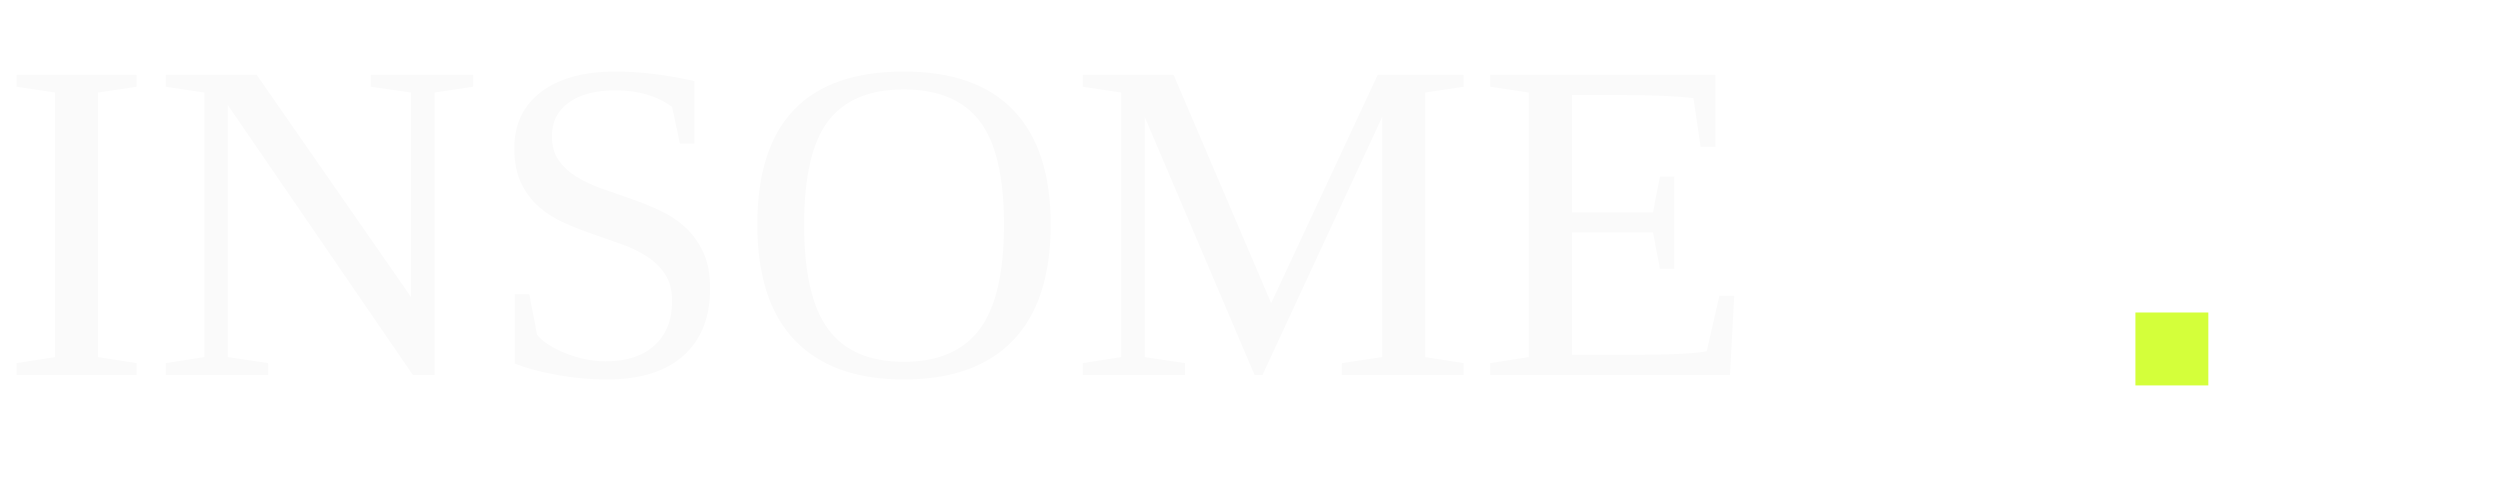
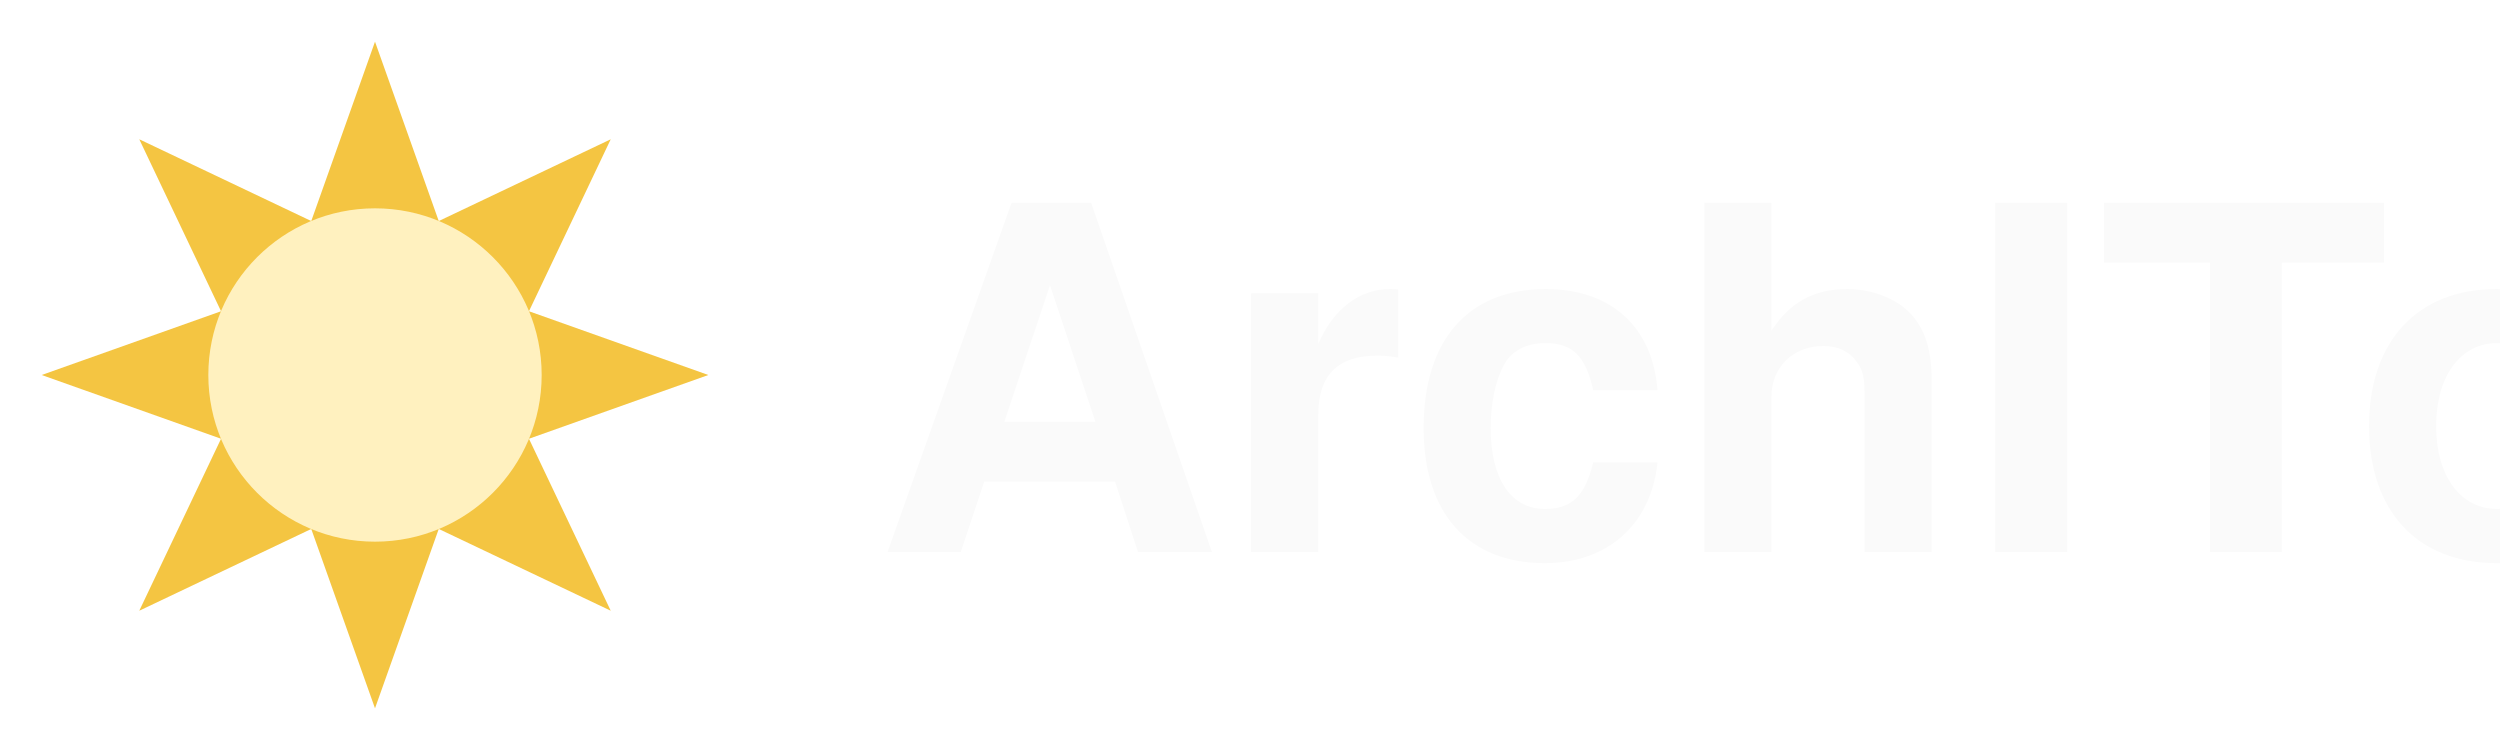
- <svg xmlns="http://www.w3.org/2000/svg" viewBox="0 0 480 96" role="img" aria-label="INSOME">
-   <text x="0" y="72" class="wm" font-size="88" fill="#FAFAFA">INSOME</text>
-   <rect x="410" y="60" width="14" height="14" fill="#D4FF3A" />
+ <svg xmlns="http://www.w3.org/2000/svg" viewBox="0 0 240 72" role="img" aria-label="ArchIToken logo" fill="none">
+   <polygon points="36 4 42.12 21.22 58.63 13.37 50.78 29.88 68 36 50.78 42.12 58.63 58.63 42.12 50.78 36 68 29.88 50.78 13.37 58.63 21.22 42.12 4 36 21.22 29.88 13.37 13.37 29.88 21.22" fill="#f4c542" />
+   <circle cx="36" cy="36" r="16" fill="#fff1bf" />
+   <text x="84" y="53" font-family="Inter Tight, Helvetica Neue, Helvetica, Arial, sans-serif" font-size="46" font-weight="800" letter-spacing="0" fill="#fafafa">ArchIToken</text>
</svg>
